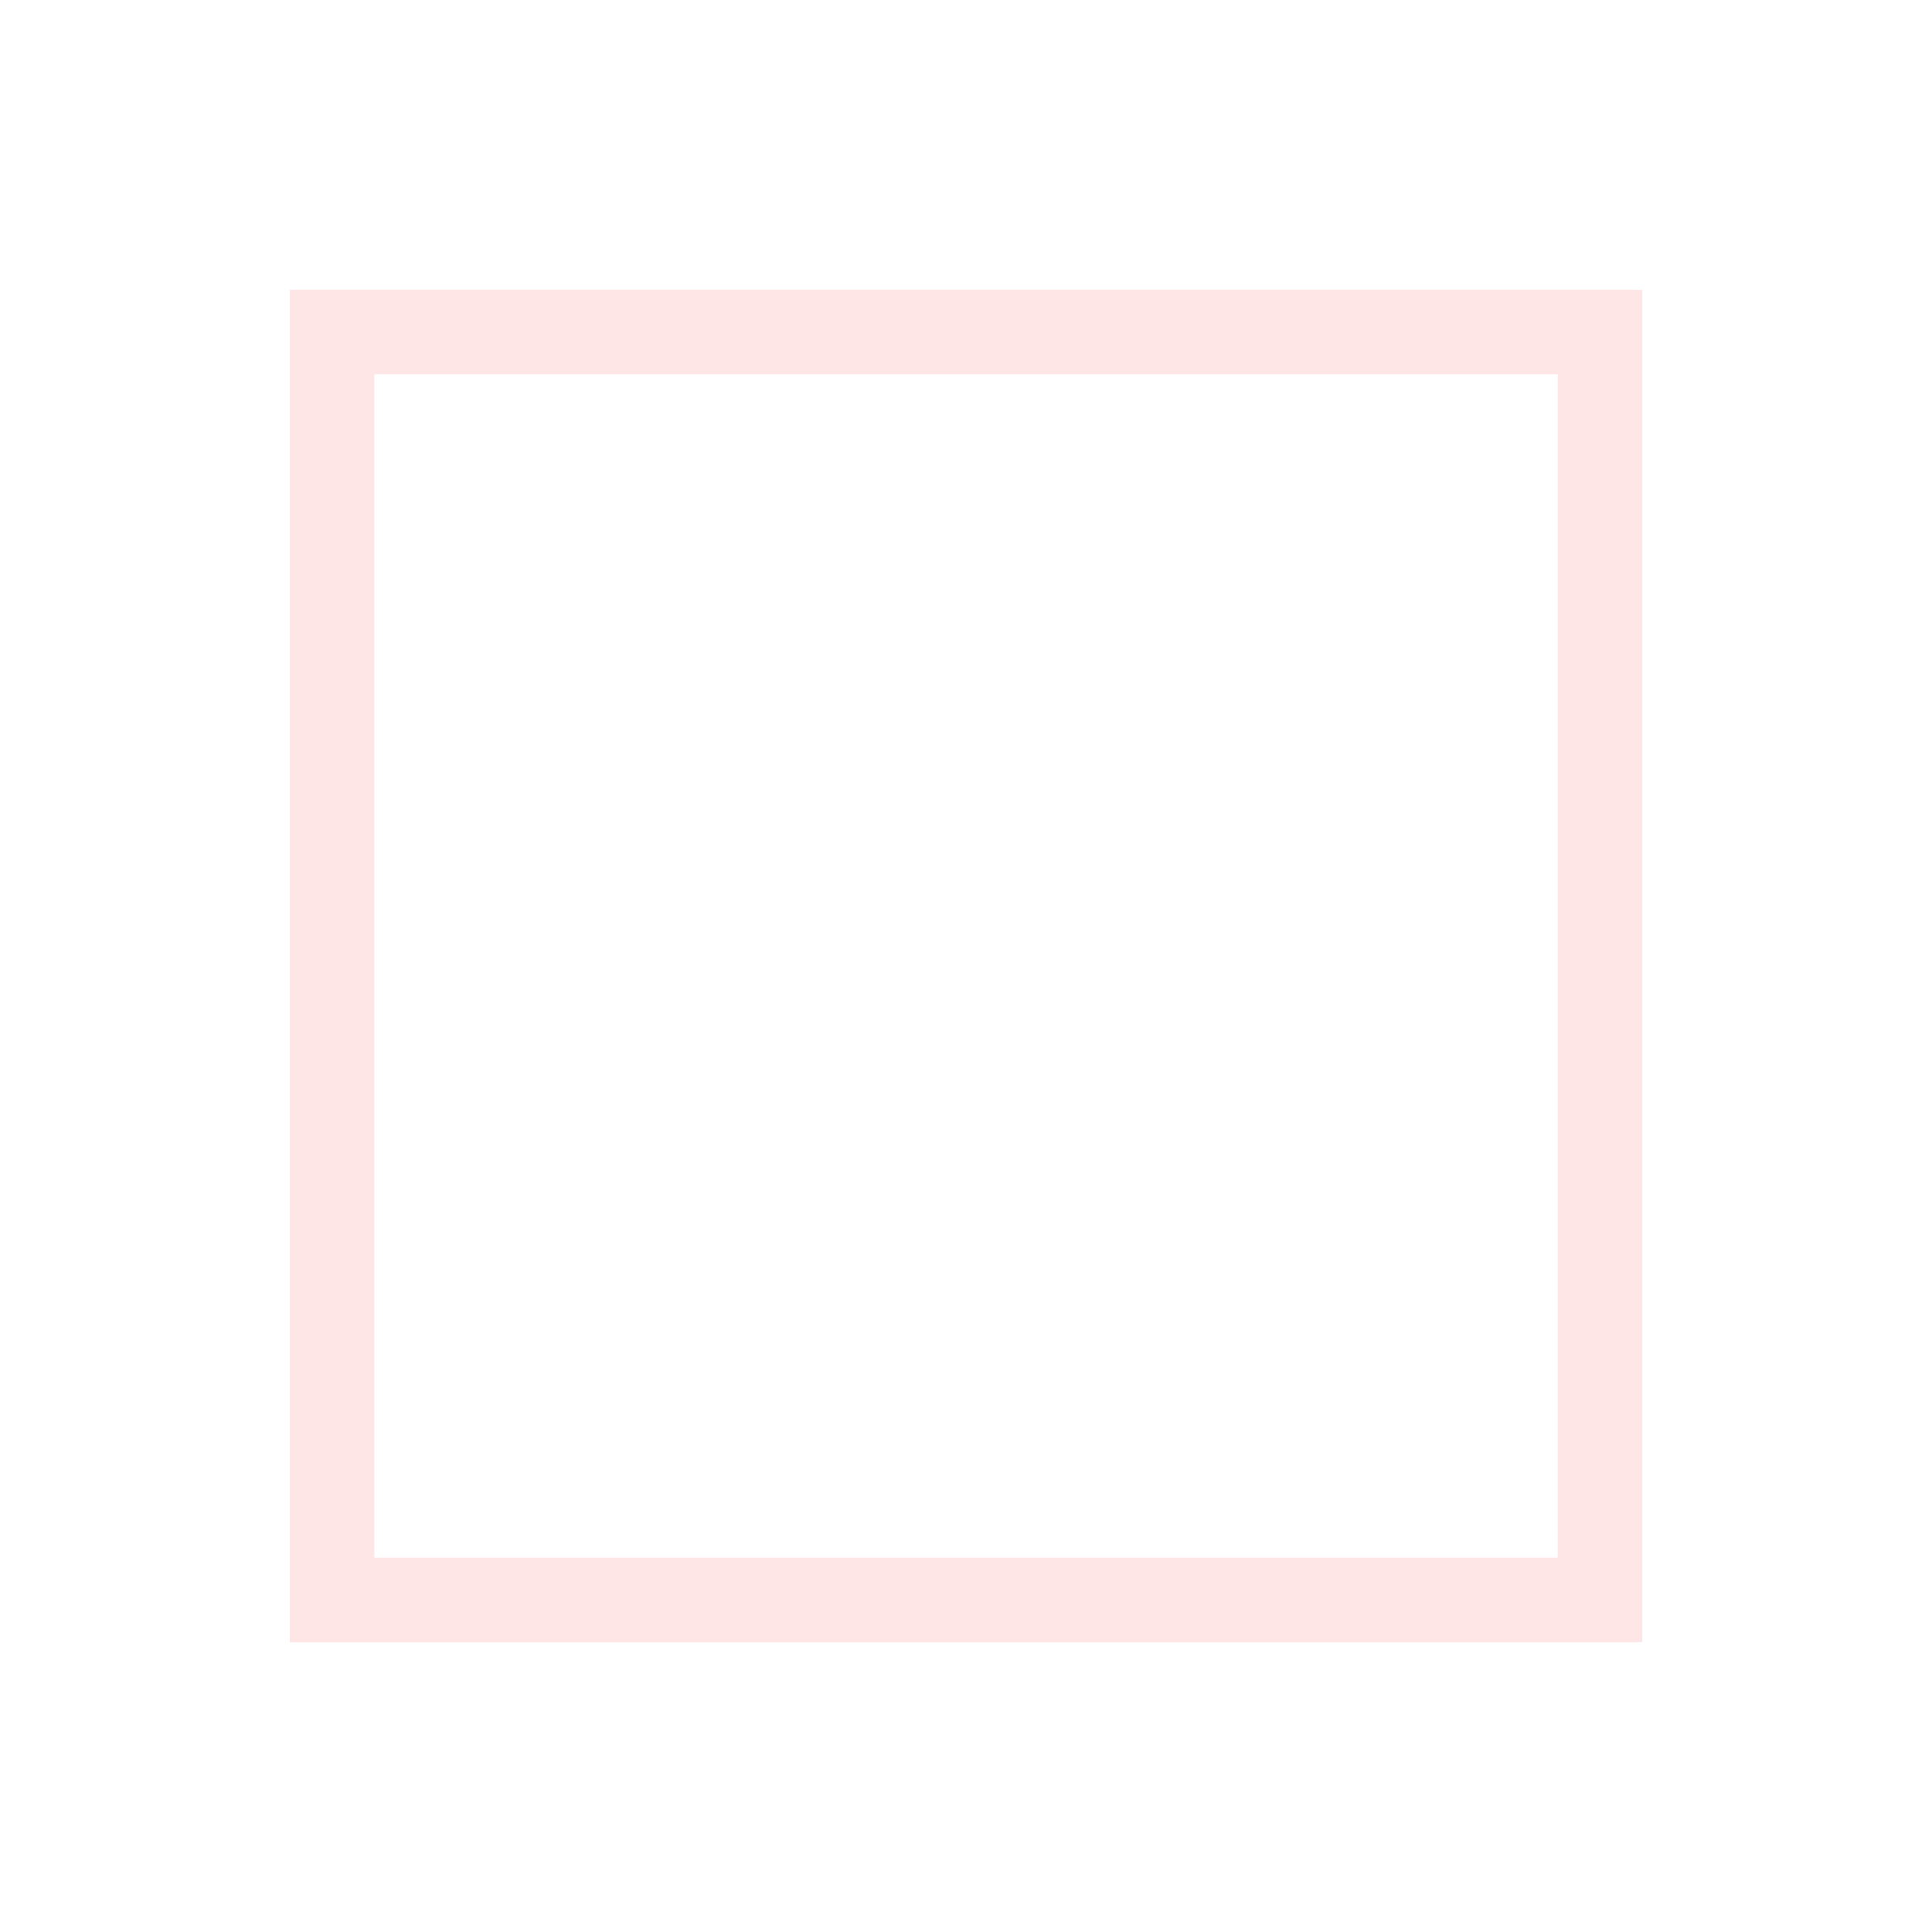
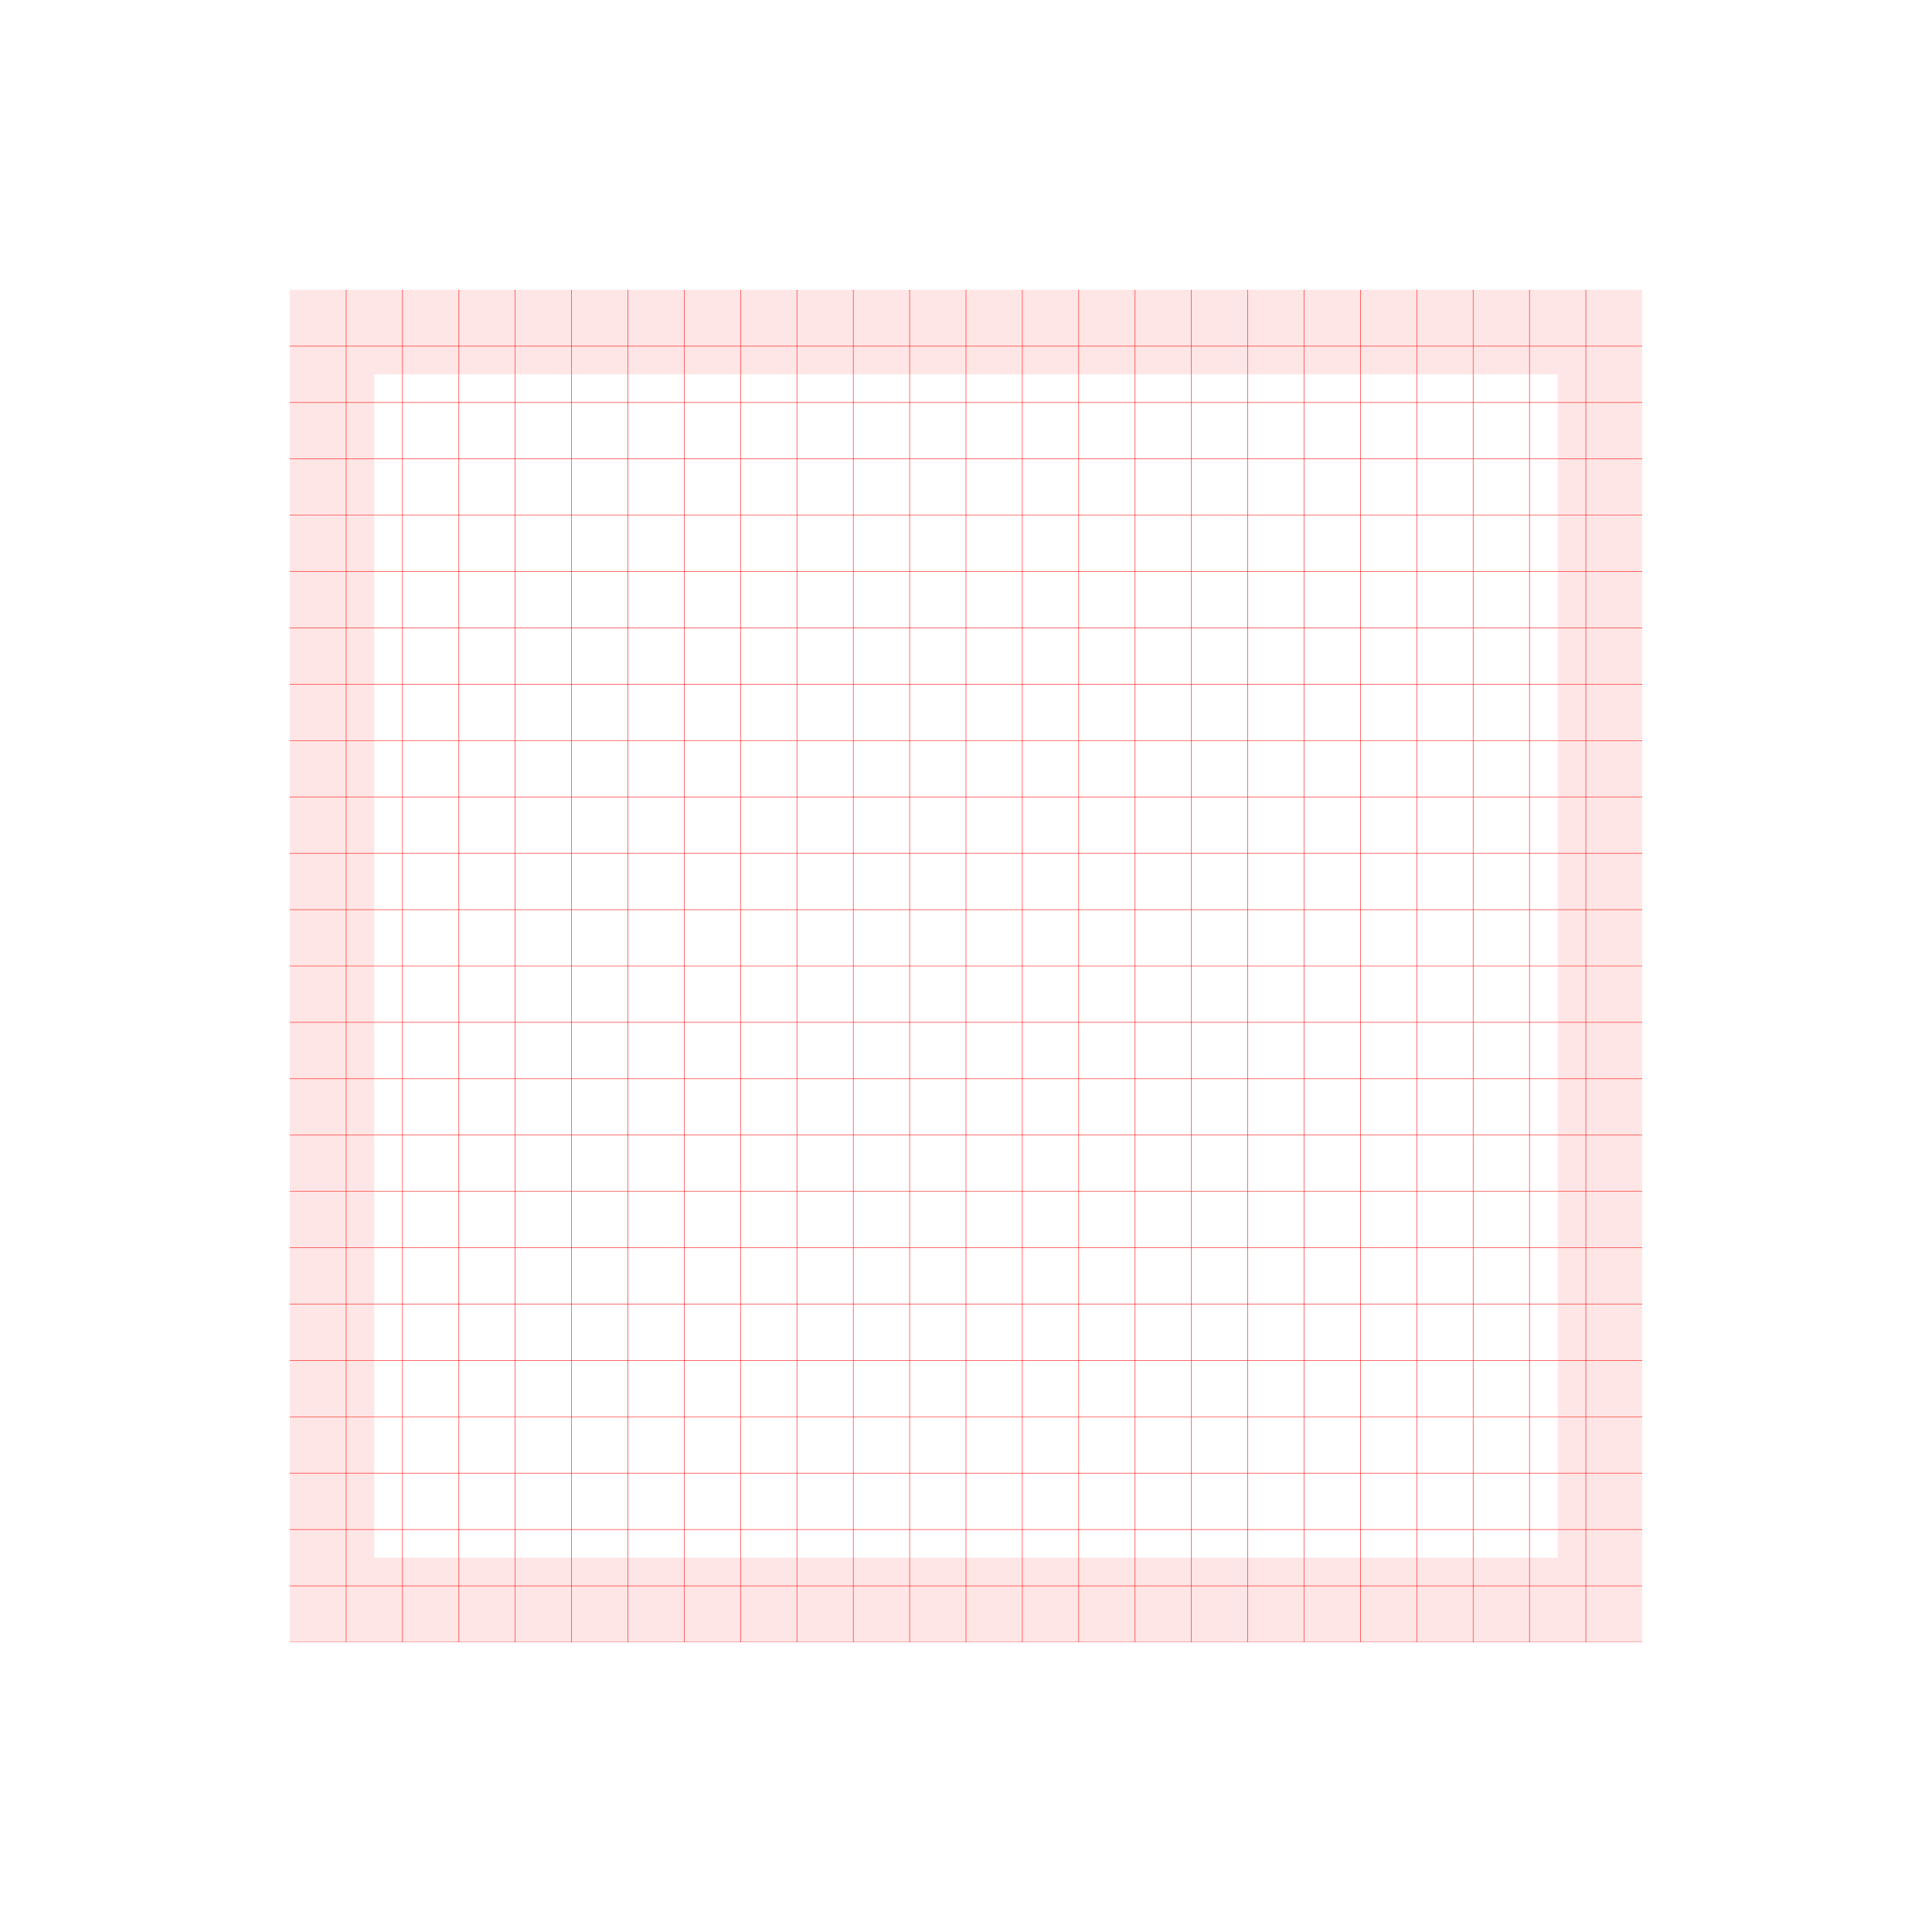
- <svg xmlns="http://www.w3.org/2000/svg" fill="none" height="1000" viewBox="0 0 1000 1000" width="1000">
-   <clipPath id="a">
-     <path d="m150 150h700v700h-700z" />
-   </clipPath>
-   <path d="m0 0h1000v1000h-1000z" fill="#fff" />
-   <g clip-path="url(#a)">
-     <path d="m0 0h700v700h-700z" fill="#fff" transform="translate(150 150)" />
-     <path d="m171.875 171.875h656.25v656.25h-656.25z" stroke="#f00" stroke-opacity=".1" stroke-width="43.75" />
+ <svg xmlns="http://www.w3.org/2000/svg" width="1000" height="1000" fill="none">
+   <style>.B{stroke-opacity:.8}</style>
+   <path fill="#fff" d="M0 0h1000v1000H0z" />
+   <g clip-path="url(#A)">
+     <path fill="#fff" d="M150 150h700v700H150z" />
+     <g stroke="red">
+       <path stroke-opacity=".1" stroke-width="43.75" d="M171.875 171.875h656.25v656.25h-656.25z" />
+       <g stroke-width=".292" stroke-linecap="round" class="B">
+         <use href="#B" />
+         <path d="M208.333 851.458V150M237.5 851.458V150m29.167 701.458V150m29.166 701.458V150M325 851.458V150m29.167 701.458V150m29.166 701.458V150M412.5 851.458V150m29.167 701.458V150m29.166 701.458V150M500 851.458V150m29.167 701.458V150m29.166 701.458V150M587.5 851.458V150m29.167 701.458V150m29.166 701.458V150M675 851.458V150m29.167 701.458V150m29.166 701.458V150M762.5 851.458V150m29.167 701.458V150m29.166 701.458V150" />
+         <path d="M850 179.167H150m700 29.166H150M850 237.5H150m700 29.167H150m700 29.166H150M850 325H150m700 29.167H150m700 29.166H150M850 412.5H150m700 29.167H150m700 29.166H150M850 500H150m700 29.167H150m700 29.166H150M850 587.5H150m700 29.167H150m700 29.166H150M850 675H150m700 116.667H150" />
+         <path d="M850 704.167H150m700 116.666H150" />
+         <path d="M850 733.333H150M850 850H150" />
+         <path d="M850 762.5H150" />
+       </g>
+     </g>
  </g>
+   <defs>
+     <clipPath id="A">
+       <path fill="#fff" transform="translate(150 150)" d="M0 0h700v700H0z" />
+     </clipPath>
+     <path id="B" d="M179.167 851.458V150" />
+   </defs>
</svg>
